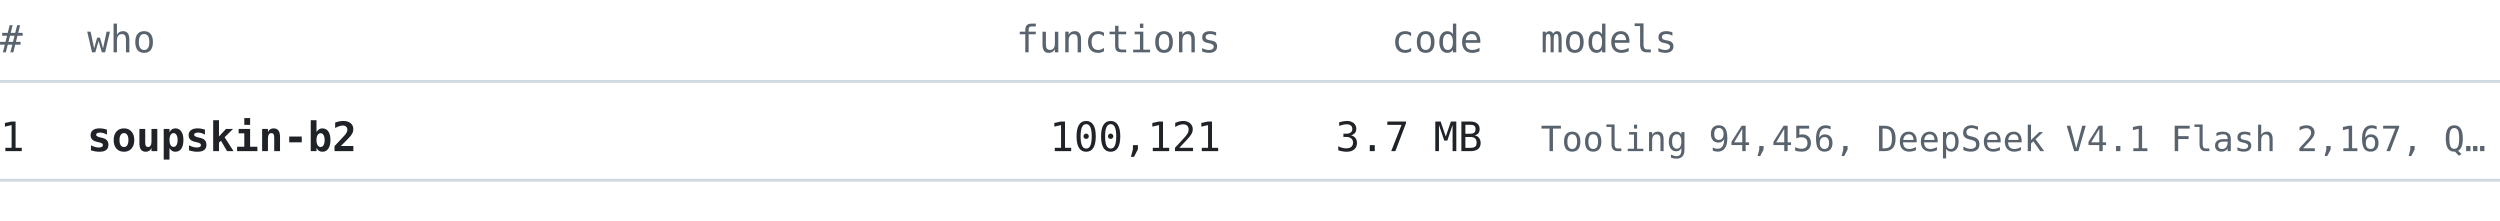
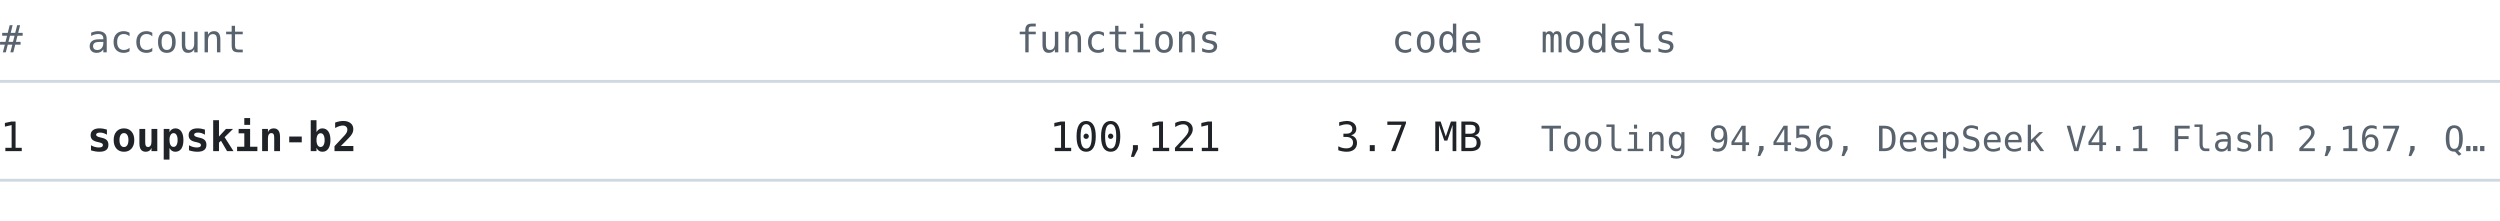
<svg xmlns="http://www.w3.org/2000/svg" width="860" height="76" viewBox="0 0 860 76" font-family="ui-monospace, SFMono-Regular, 'Cascadia Mono', Consolas, 'DejaVu Sans Mono', monospace">
  <text x="0" y="18" font-size="13" fill="#59636e" text-anchor="start" font-weight="normal">#</text>
-   <text x="30" y="18" font-size="13" fill="#59636e" text-anchor="start" font-weight="normal">who</text>
+   <text x="30" y="18" font-size="13" fill="#59636e" text-anchor="start" font-weight="normal">account</text>
  <text x="420" y="18" font-size="13" fill="#59636e" text-anchor="end" font-weight="normal">functions</text>
  <text x="510" y="18" font-size="13" fill="#59636e" text-anchor="end" font-weight="normal">code</text>
  <text x="530" y="18" font-size="13" fill="#59636e" text-anchor="start" font-weight="normal">models</text>
  <line x1="0" y1="28" x2="860" y2="28" stroke="#d1d9e0" stroke-width="1" />
  <text x="0" y="52" font-size="14" fill="#1f2328" text-anchor="start" font-weight="normal">1</text>
  <text x="30" y="52" font-size="14" fill="#1f2328" text-anchor="start" font-weight="bold">soupskin-b2</text>
  <text x="420" y="52" font-size="14" fill="#1f2328" text-anchor="end" font-weight="normal">100,121</text>
  <text x="510" y="52" font-size="14" fill="#1f2328" text-anchor="end" font-weight="normal">3.7 MB</text>
  <text x="530" y="52" font-size="12" fill="#59636e" text-anchor="start" font-weight="normal">Tooling 94,456, DeepSeek V4.1 Flash 2,167, Q…</text>
  <line x1="0" y1="62" x2="860" y2="62" stroke="#d1d9e0" stroke-width="1" />
</svg>
